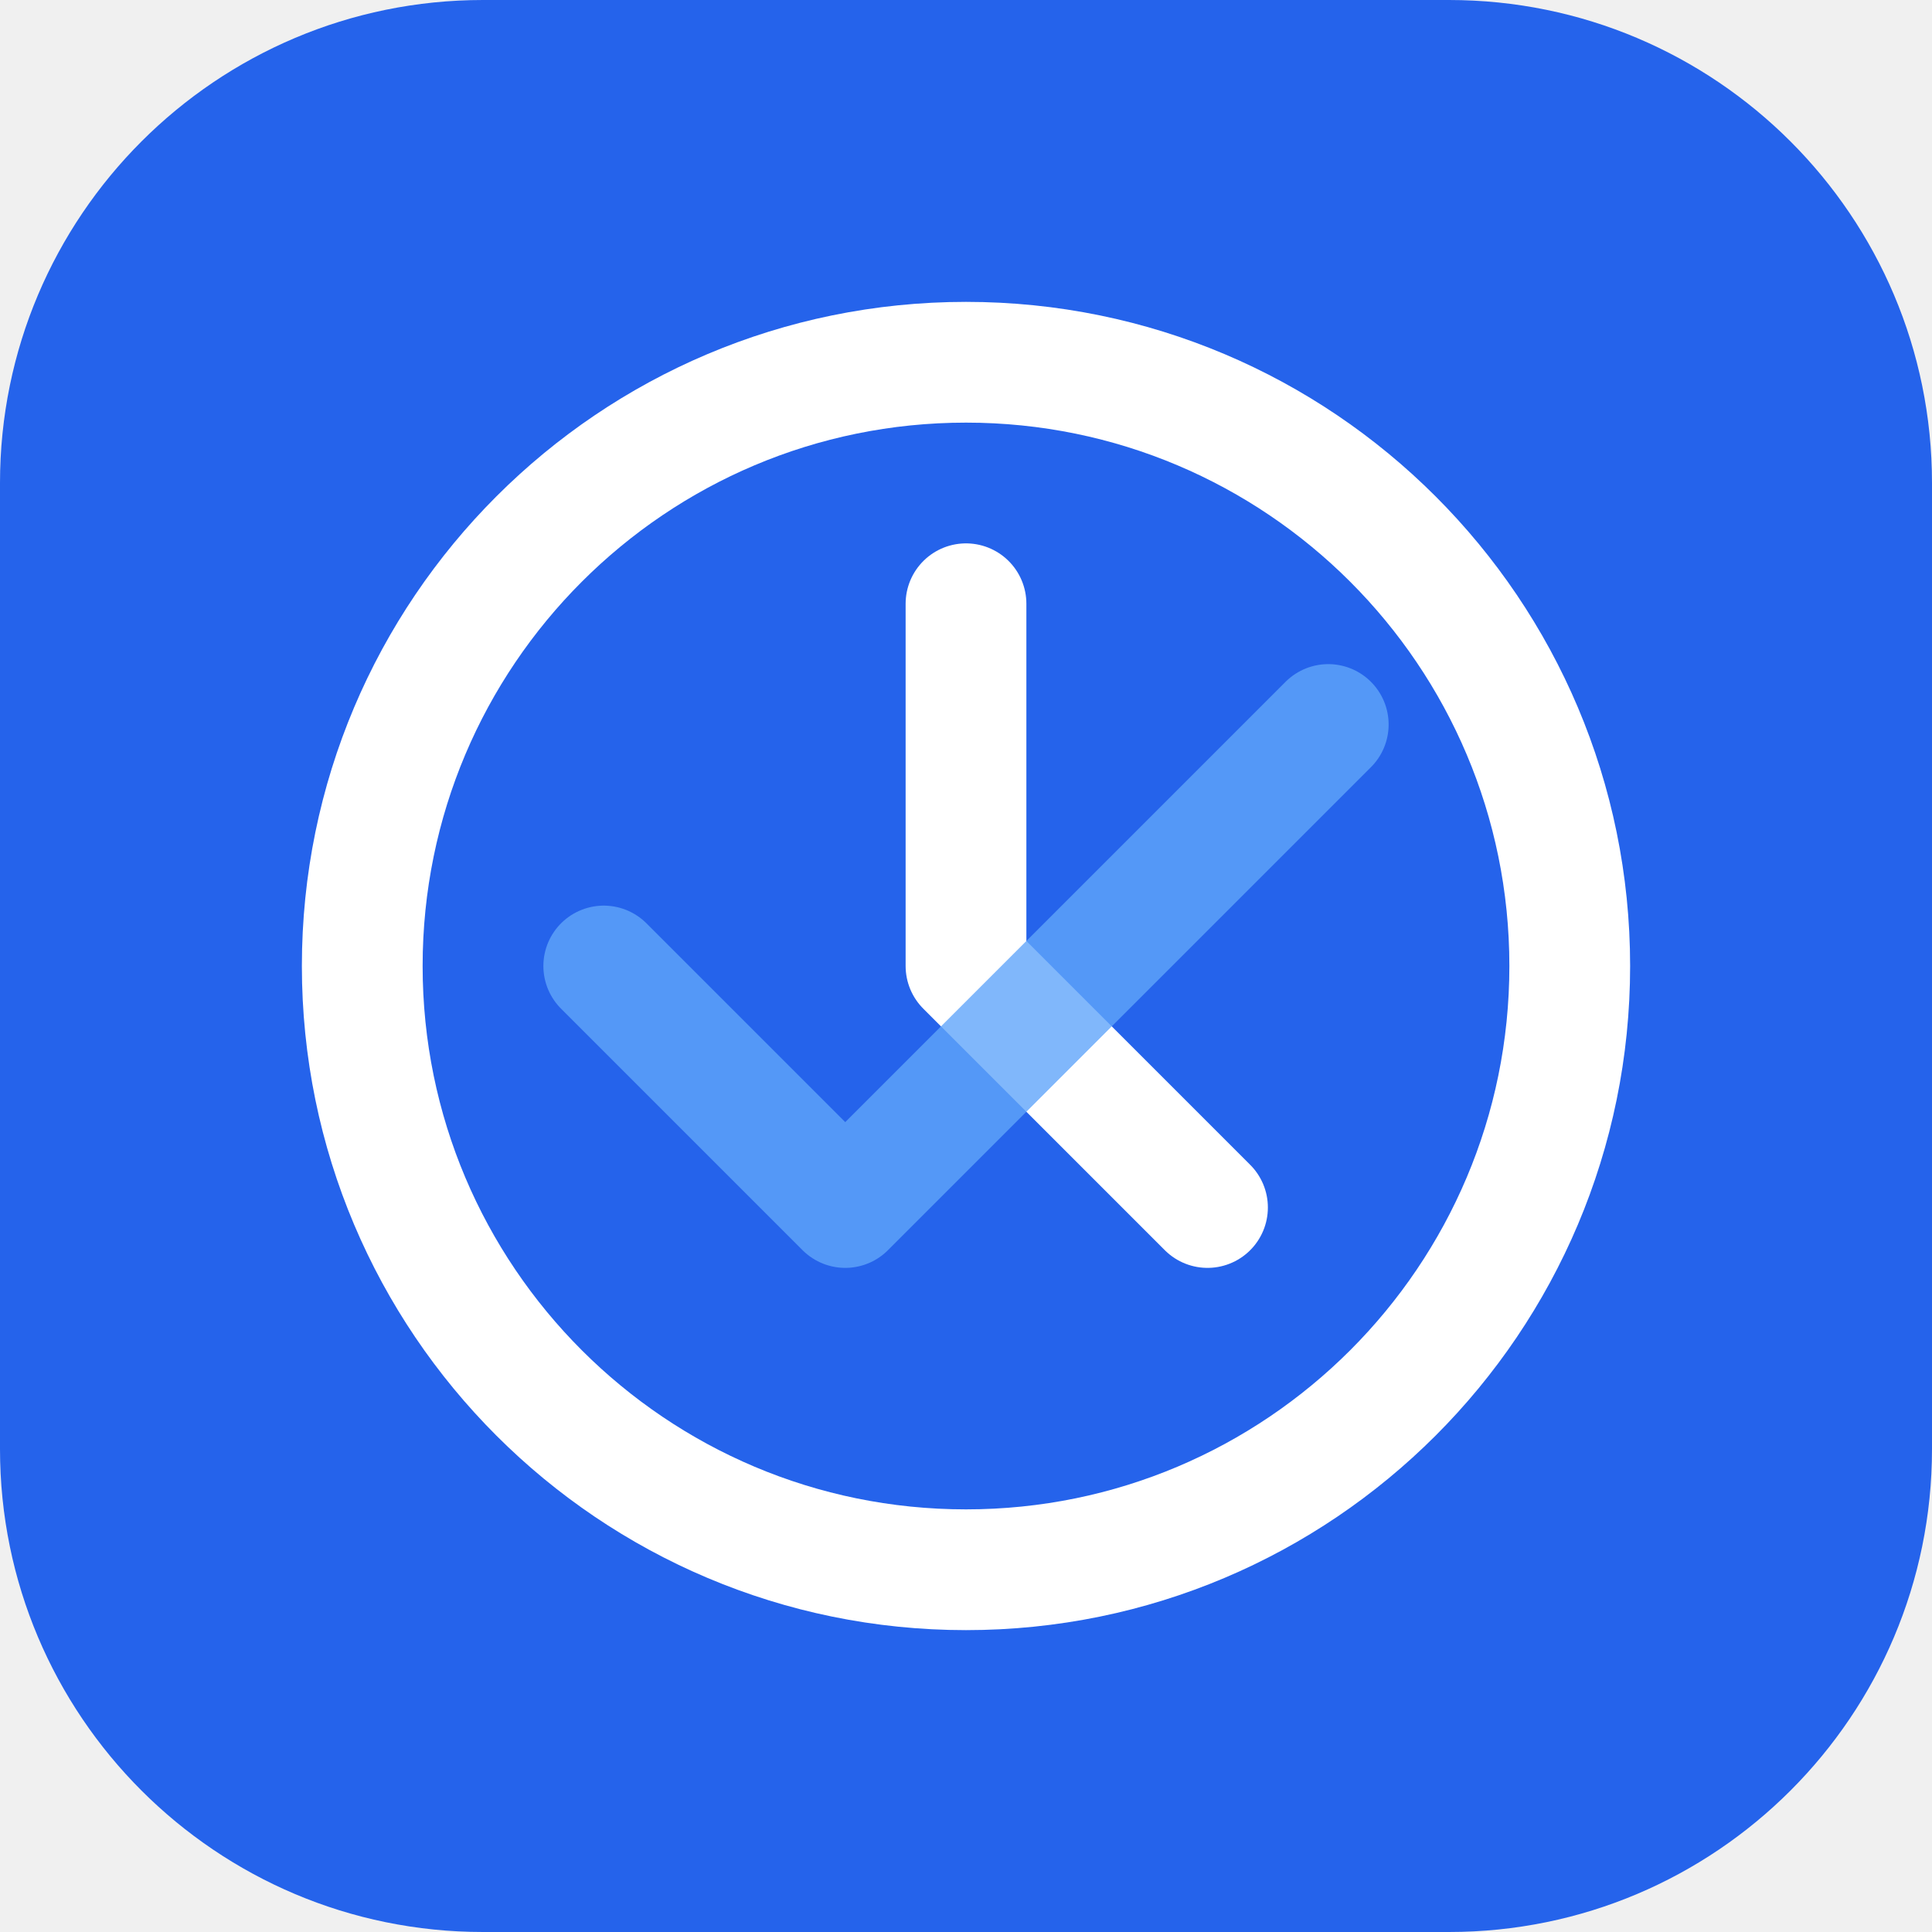
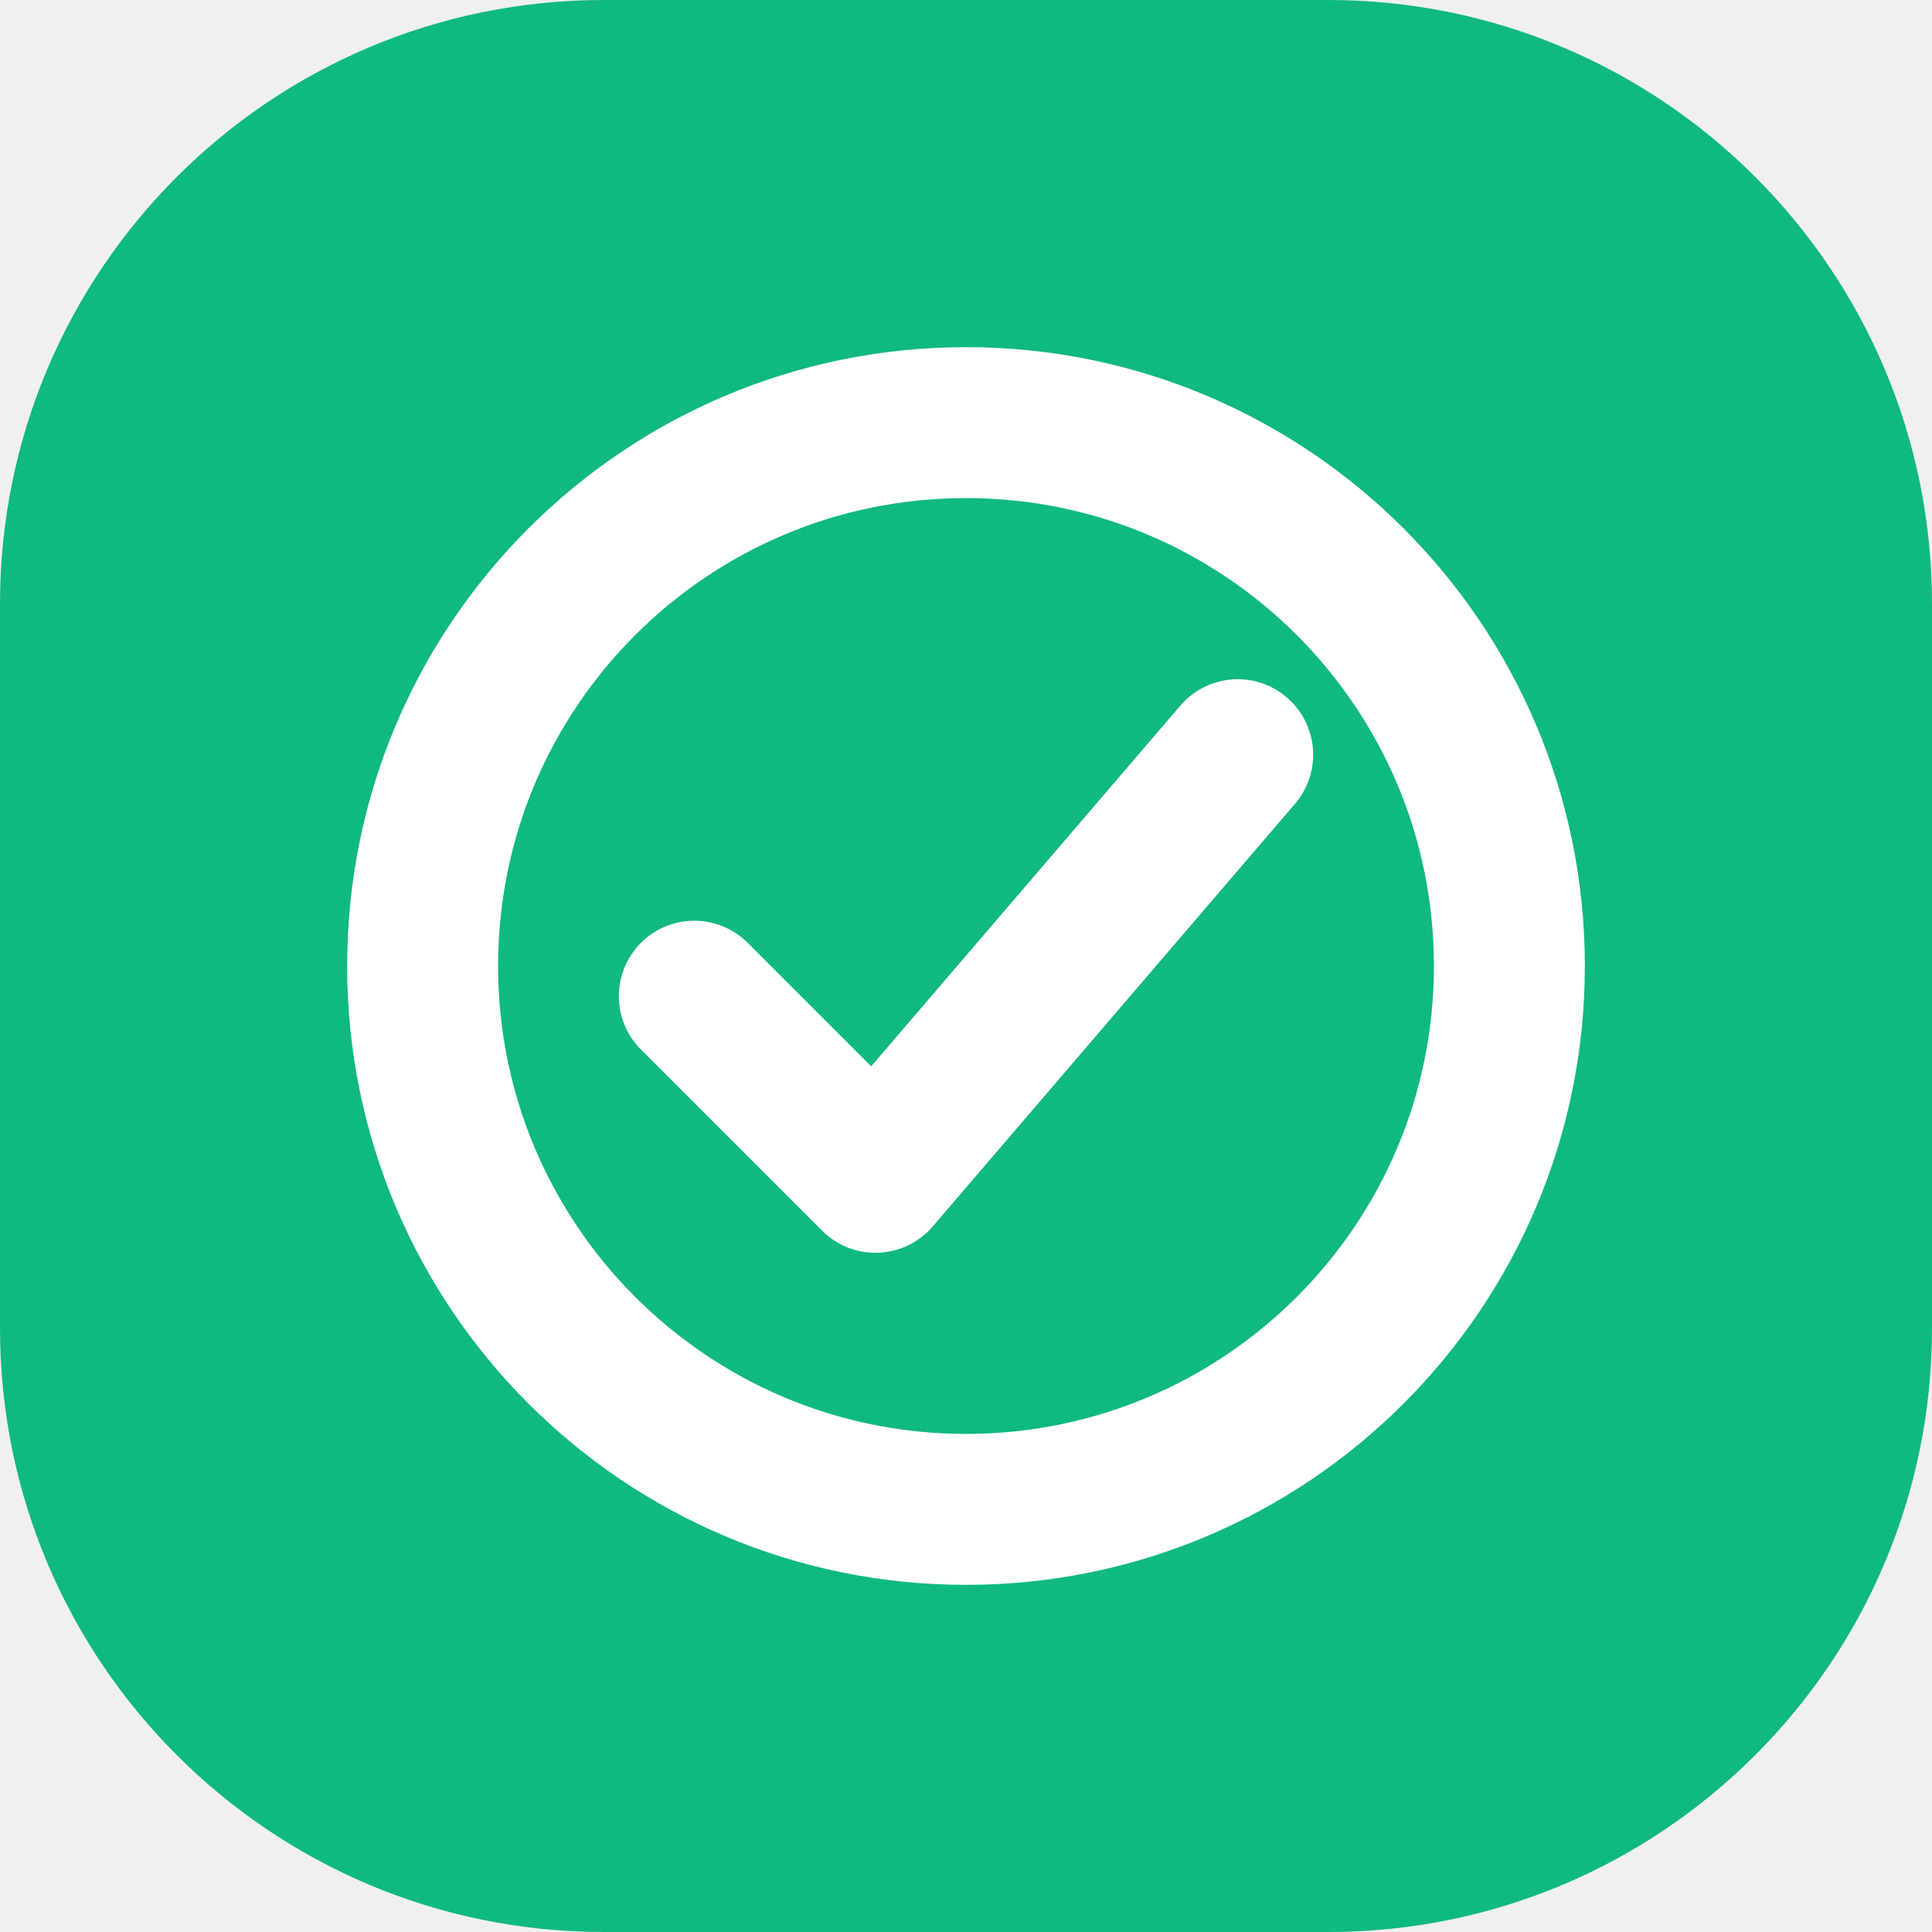
<svg xmlns="http://www.w3.org/2000/svg" viewBox="0 0 32 32" width="32" height="32">
-   <rect width="32" height="32" rx="8" fill="#2563EB" />
-   <circle cx="16" cy="16" r="10" fill="none" stroke="white" stroke-width="2" />
-   <polyline points="16,10 16,16 20,20" fill="none" stroke="white" stroke-width="2" stroke-linecap="round" stroke-linejoin="round" />
-   <polyline points="10,16 14,20 22,12" fill="none" stroke="#60A5FA" stroke-width="2" stroke-linecap="round" stroke-linejoin="round" opacity="0.8" />
+   <rect width="32" height="32" rx="10" fill="#10B981" />
+   <circle cx="16" cy="16" r="9" fill="none" stroke="white" stroke-width="2.5" />
+   <polyline points="11.5,16.5 14.5,19.5 20.5,12.5" fill="none" stroke="white" stroke-width="2.5" stroke-linecap="round" stroke-linejoin="round" />
</svg>
